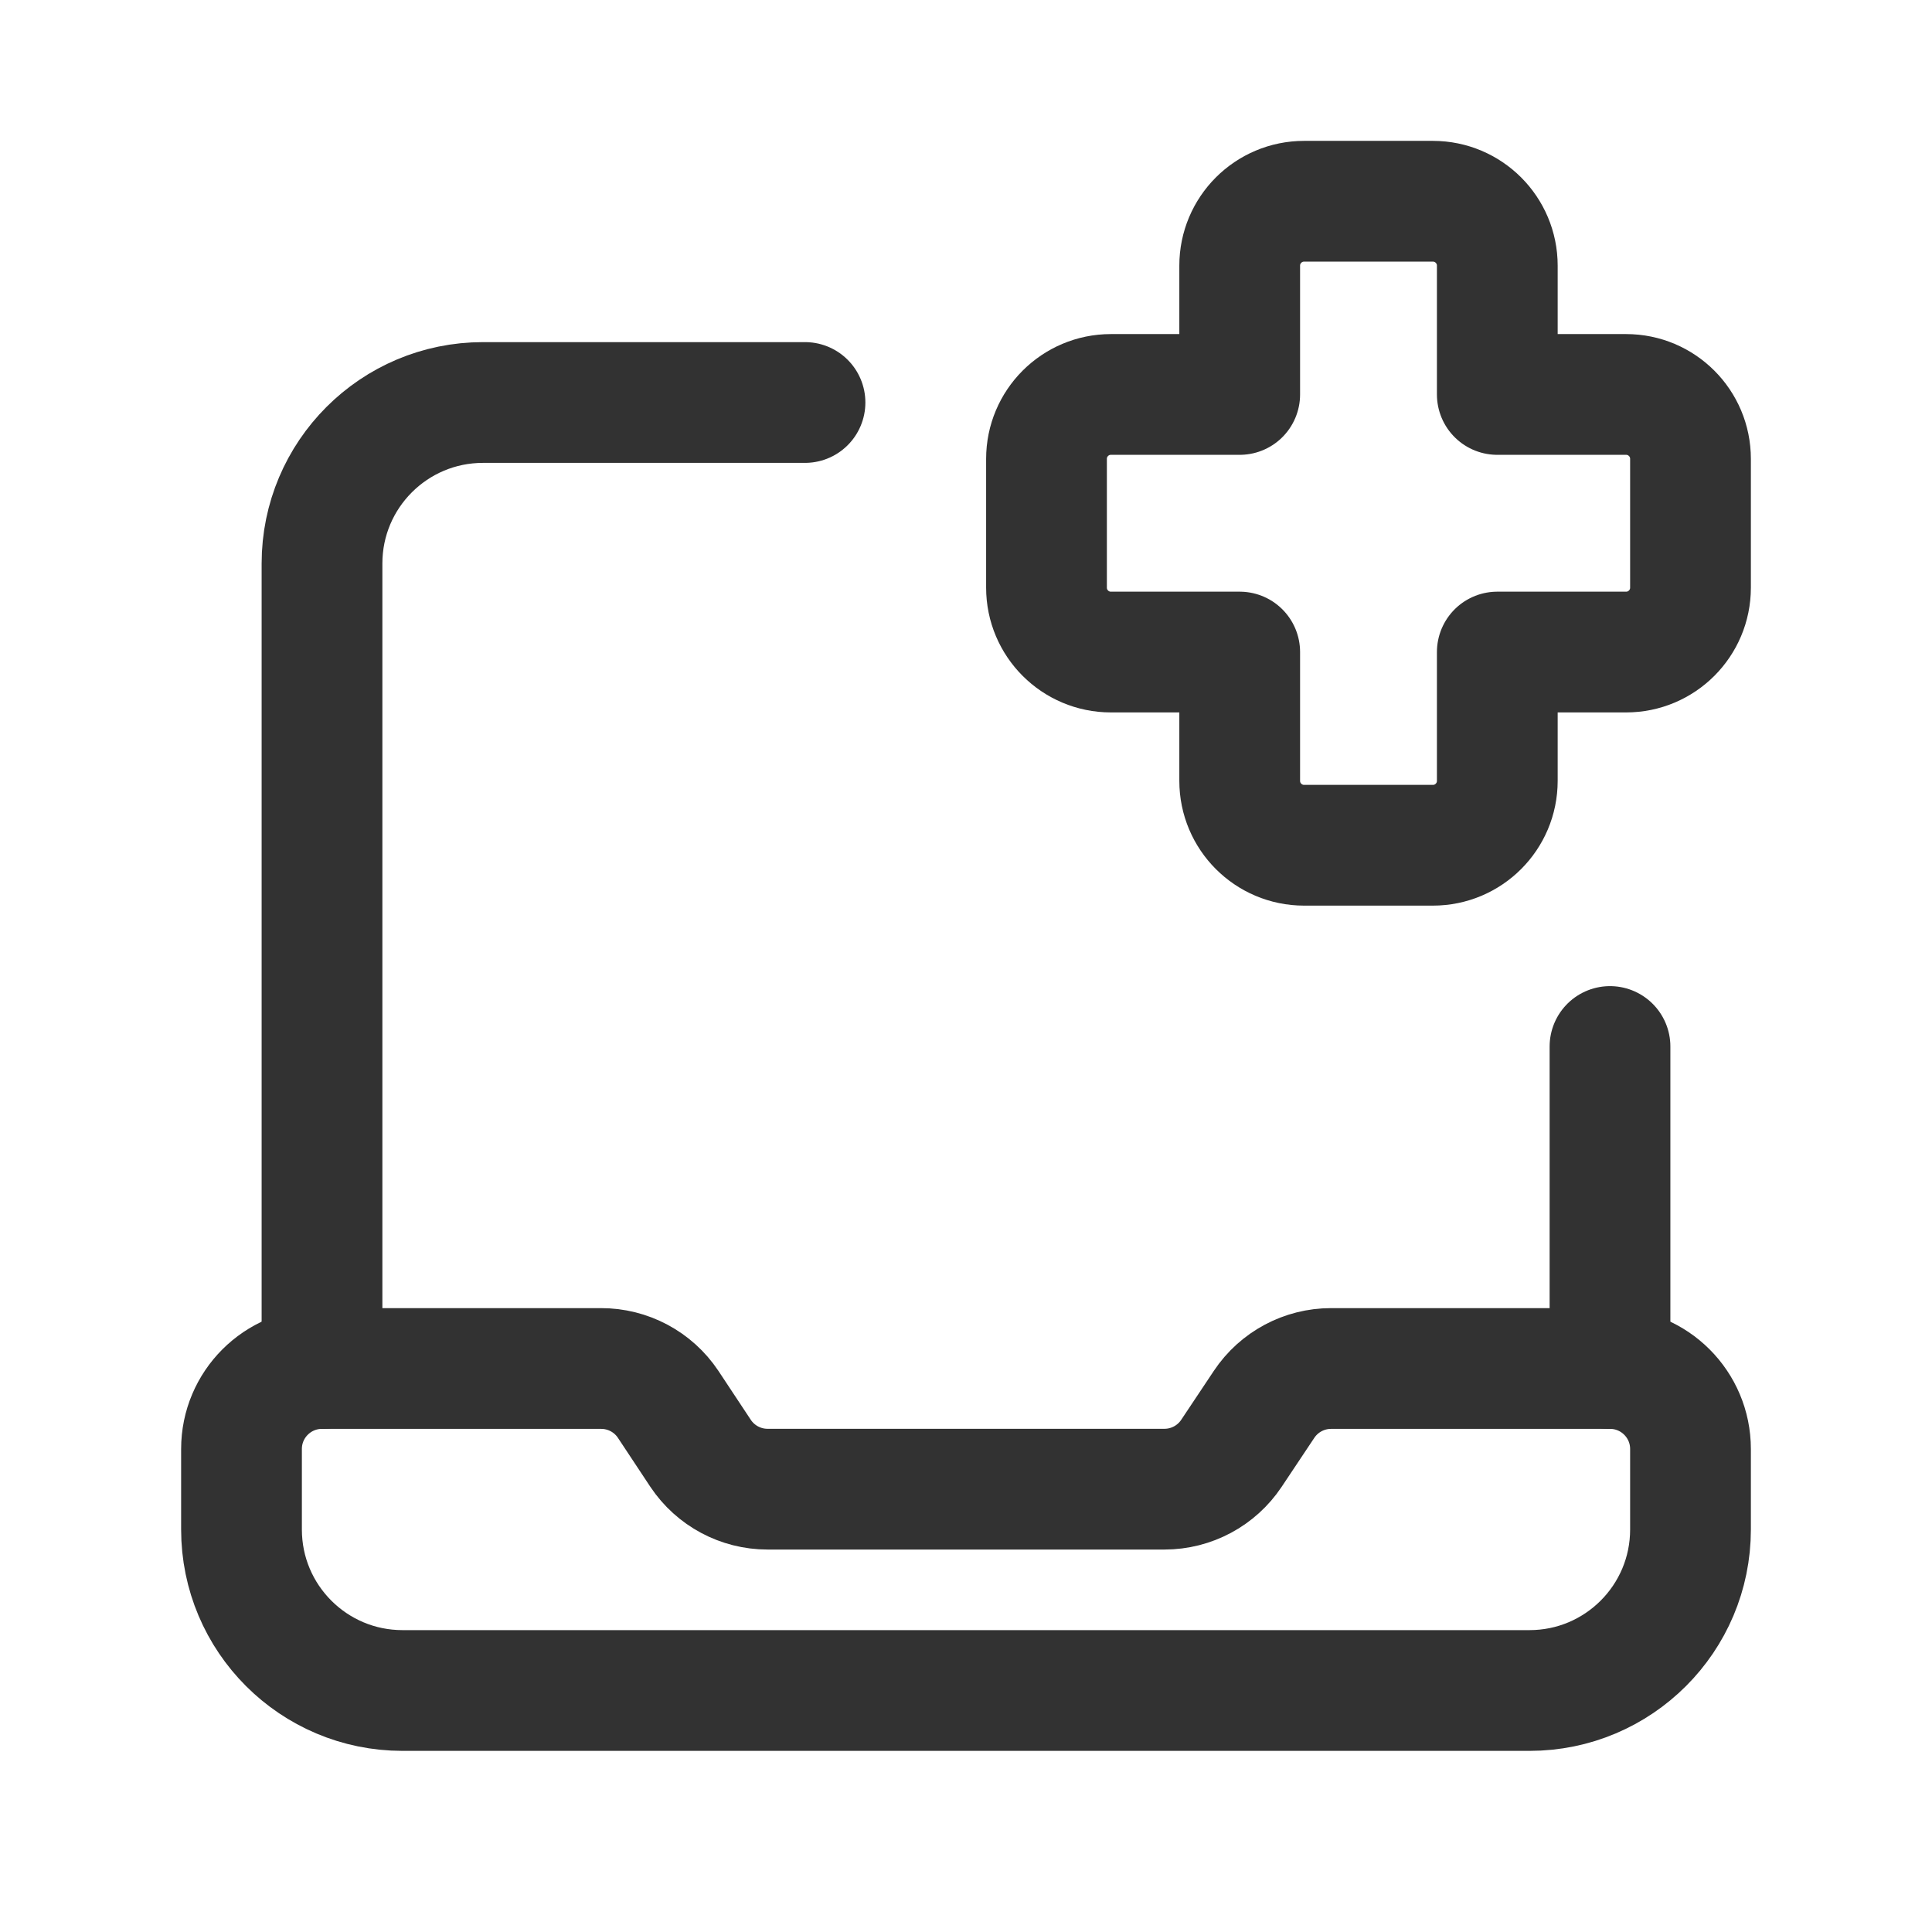
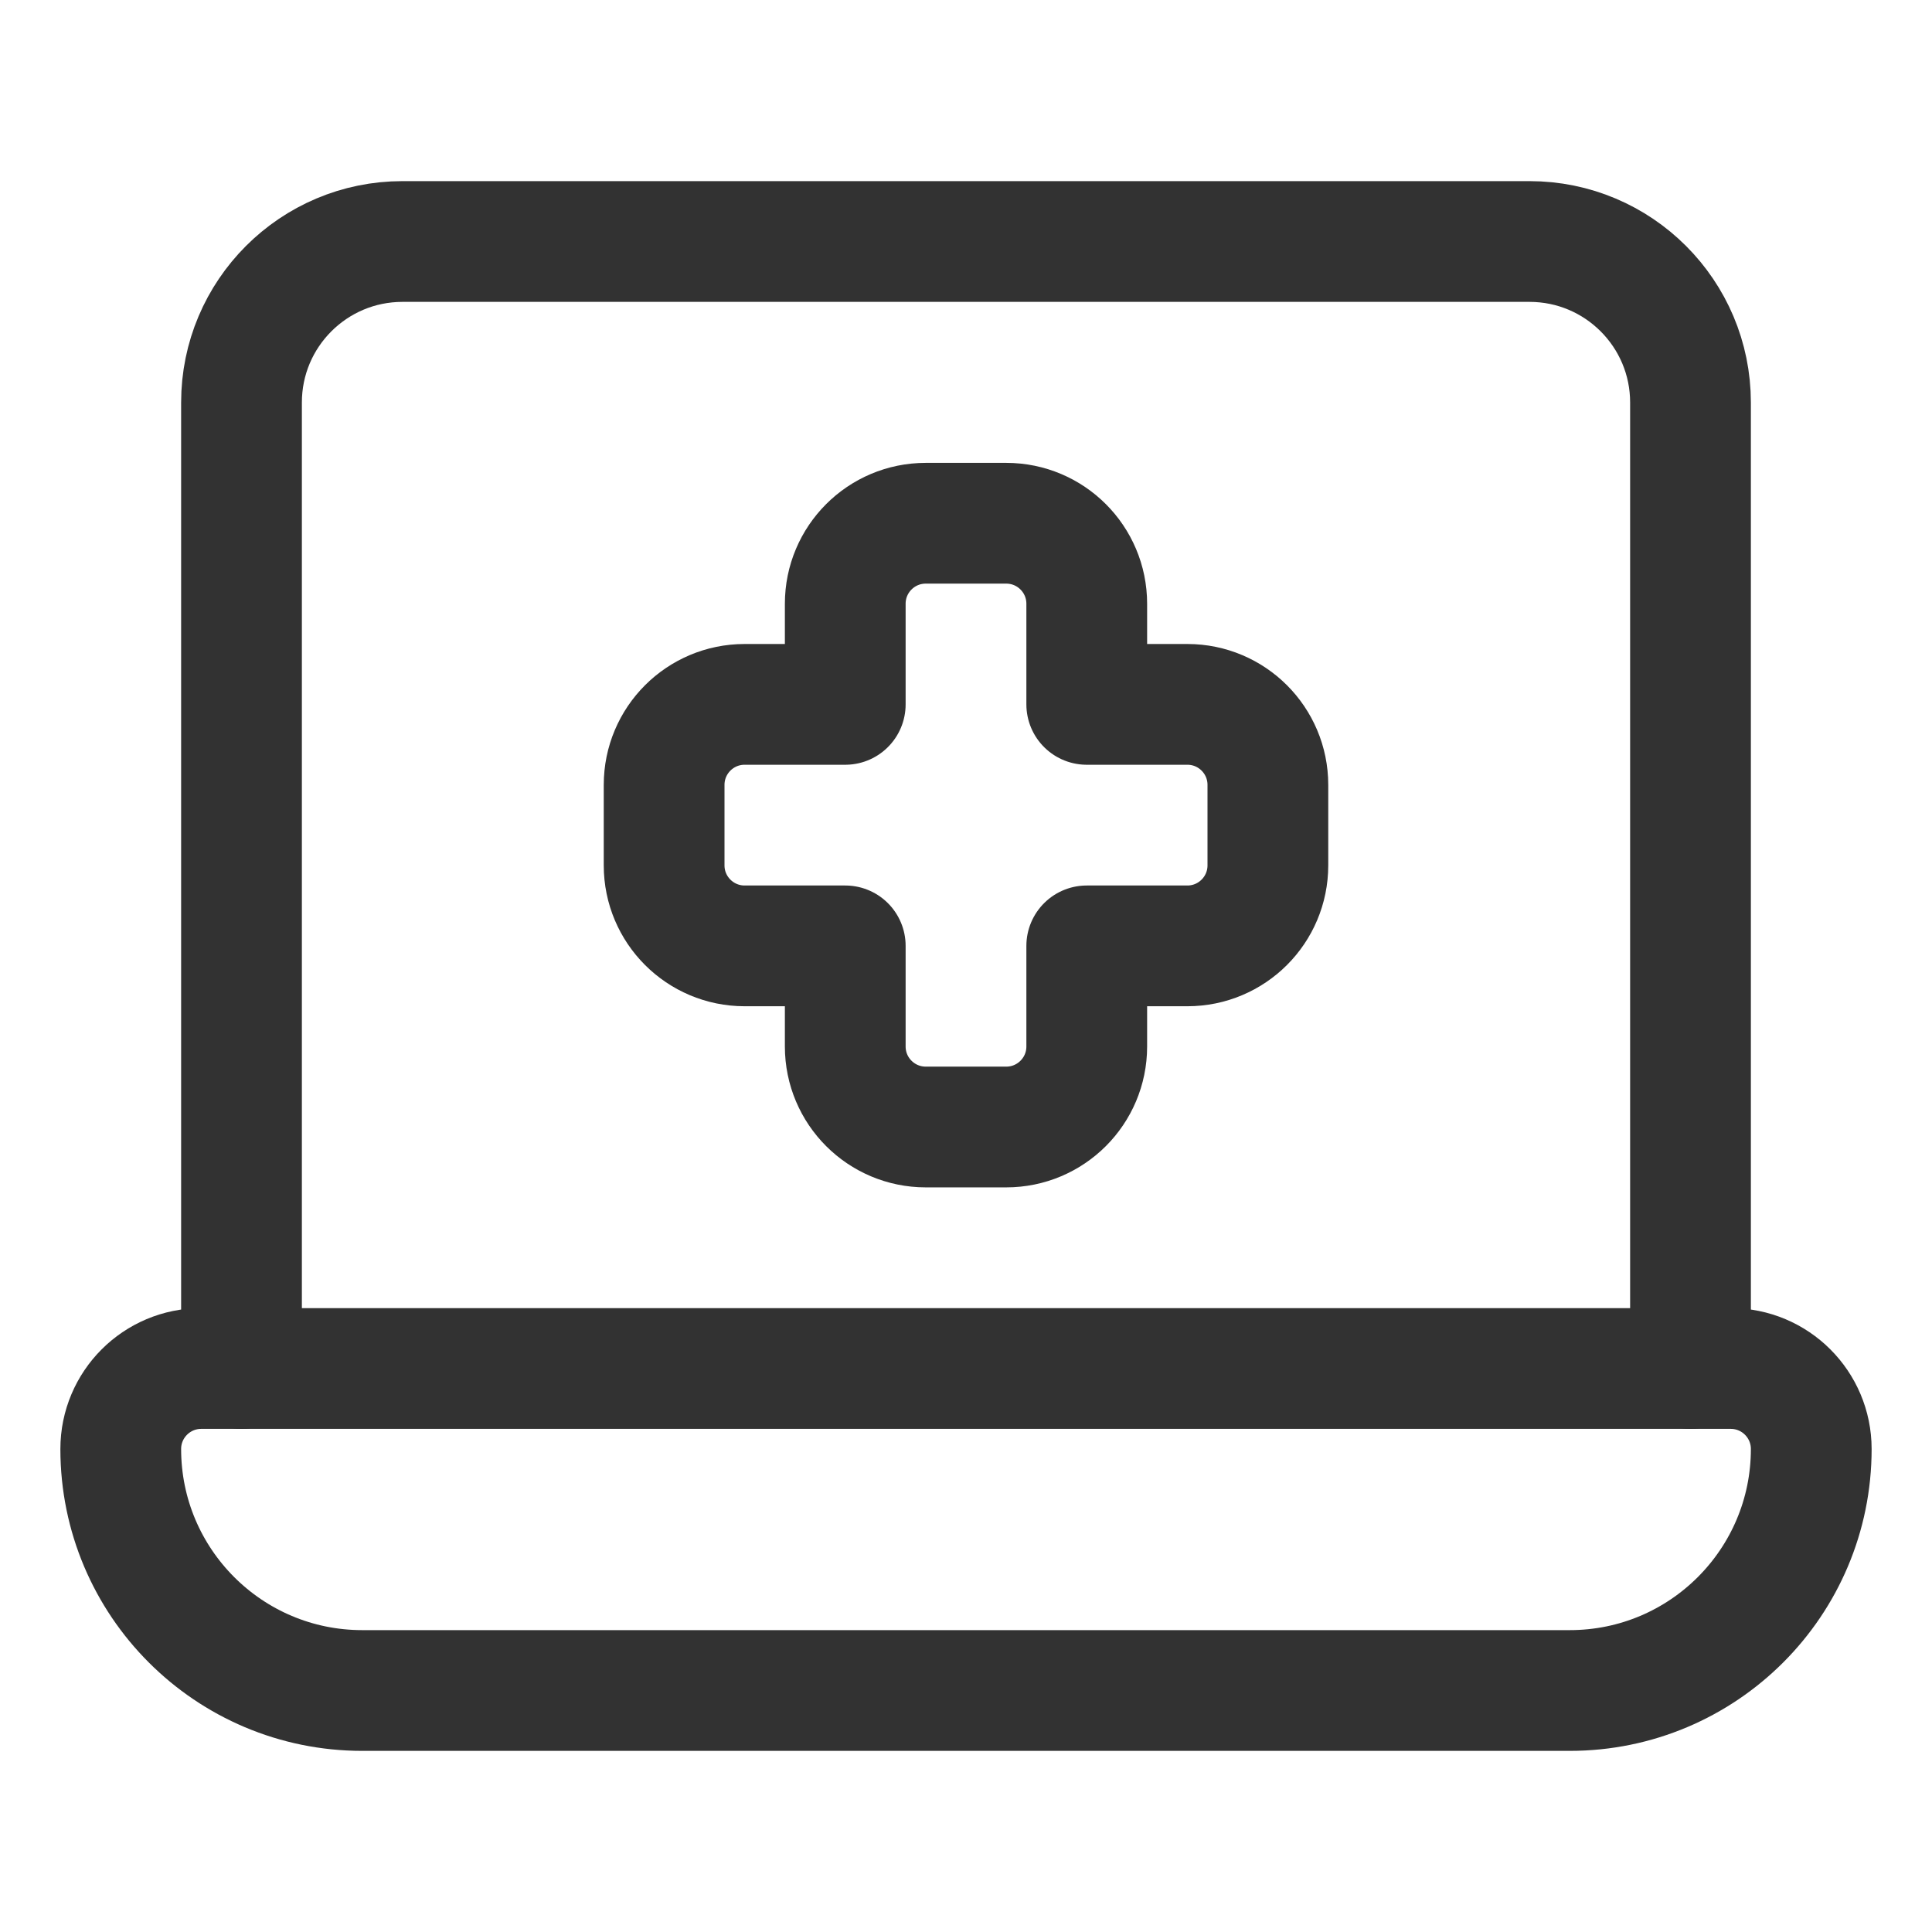
- <svg xmlns="http://www.w3.org/2000/svg" id="Layer_3" data-name="Layer 3" viewBox="0 0 24 24">
+ <svg xmlns="http://www.w3.org/2000/svg" viewBox="0 0 24 24">
  <path d="M0,0H24V24H0Z" fill="none" />
-   <path d="M20,17H16.535a1,1,0,0,0-.832.445l-.406.609a1,1,0,0,1-.832.445H9.535a1,1,0,0,1-.832-.445L8.3,17.445A1,1,0,0,0,7.464,17H4a1,1,0,0,0-1,1v1a2,2,0,0,0,2,2H19a2,2,0,0,0,2-2V18A1,1,0,0,0,20,17Z" fill="none" stroke="#323232" stroke-linecap="round" stroke-linejoin="round" stroke-width="1.5" />
-   <path d="M20,17V13" fill="none" stroke="#323232" stroke-linecap="round" stroke-linejoin="round" stroke-width="1.5" />
-   <path d="M4,17V7A2,2,0,0,1,6,5h4" fill="none" stroke="#323232" stroke-linecap="round" stroke-linejoin="round" stroke-width="1.5" />
-   <path d="M21,5.7a.8.8,0,0,0-.8-.8H18.6V3.3a.8.8,0,0,0-.8-.8H16.2a.8.8,0,0,0-.8.8V4.9H13.8a.8.8,0,0,0-.8.8V7.3a.8.8,0,0,0,.8.8h1.6V9.7a.8.8,0,0,0,.8.8h1.6a.8.8,0,0,0,.8-.8V8.1h1.6a.8.8,0,0,0,.8-.8Z" fill="none" stroke="#323232" stroke-linecap="round" stroke-linejoin="round" stroke-width="1.5" />
+   <path d="M3,17V5A2,2,0,0,1,5,3H19a2,2,0,0,1,2,2V17" fill="none" stroke="#323232" stroke-linecap="round" stroke-linejoin="round" stroke-width="1.5" />
+   <path d="M2.5,17h19a1,1,0,0,1,1,1v0a3,3,0,0,1-3,3H4.5a3,3,0,0,1-3-3v0a1,1,0,0,1,1-1Z" fill="none" stroke="#323232" stroke-linecap="round" stroke-linejoin="round" stroke-width="1.5" />
+   <path d="M15.75,9.75a1,1,0,0,0-1-1H13.5V7.5a1,1,0,0,0-1-1h-1a1,1,0,0,0-1,1V8.75H9.25a1,1,0,0,0-1,1v1a1,1,0,0,0,1,1H10.5V13a1,1,0,0,0,1,1h1a1,1,0,0,0,1-1V11.75h1.25a1,1,0,0,0,1-1Z" fill="none" stroke="#323232" stroke-linecap="round" stroke-linejoin="round" stroke-width="1.5" />
</svg>
